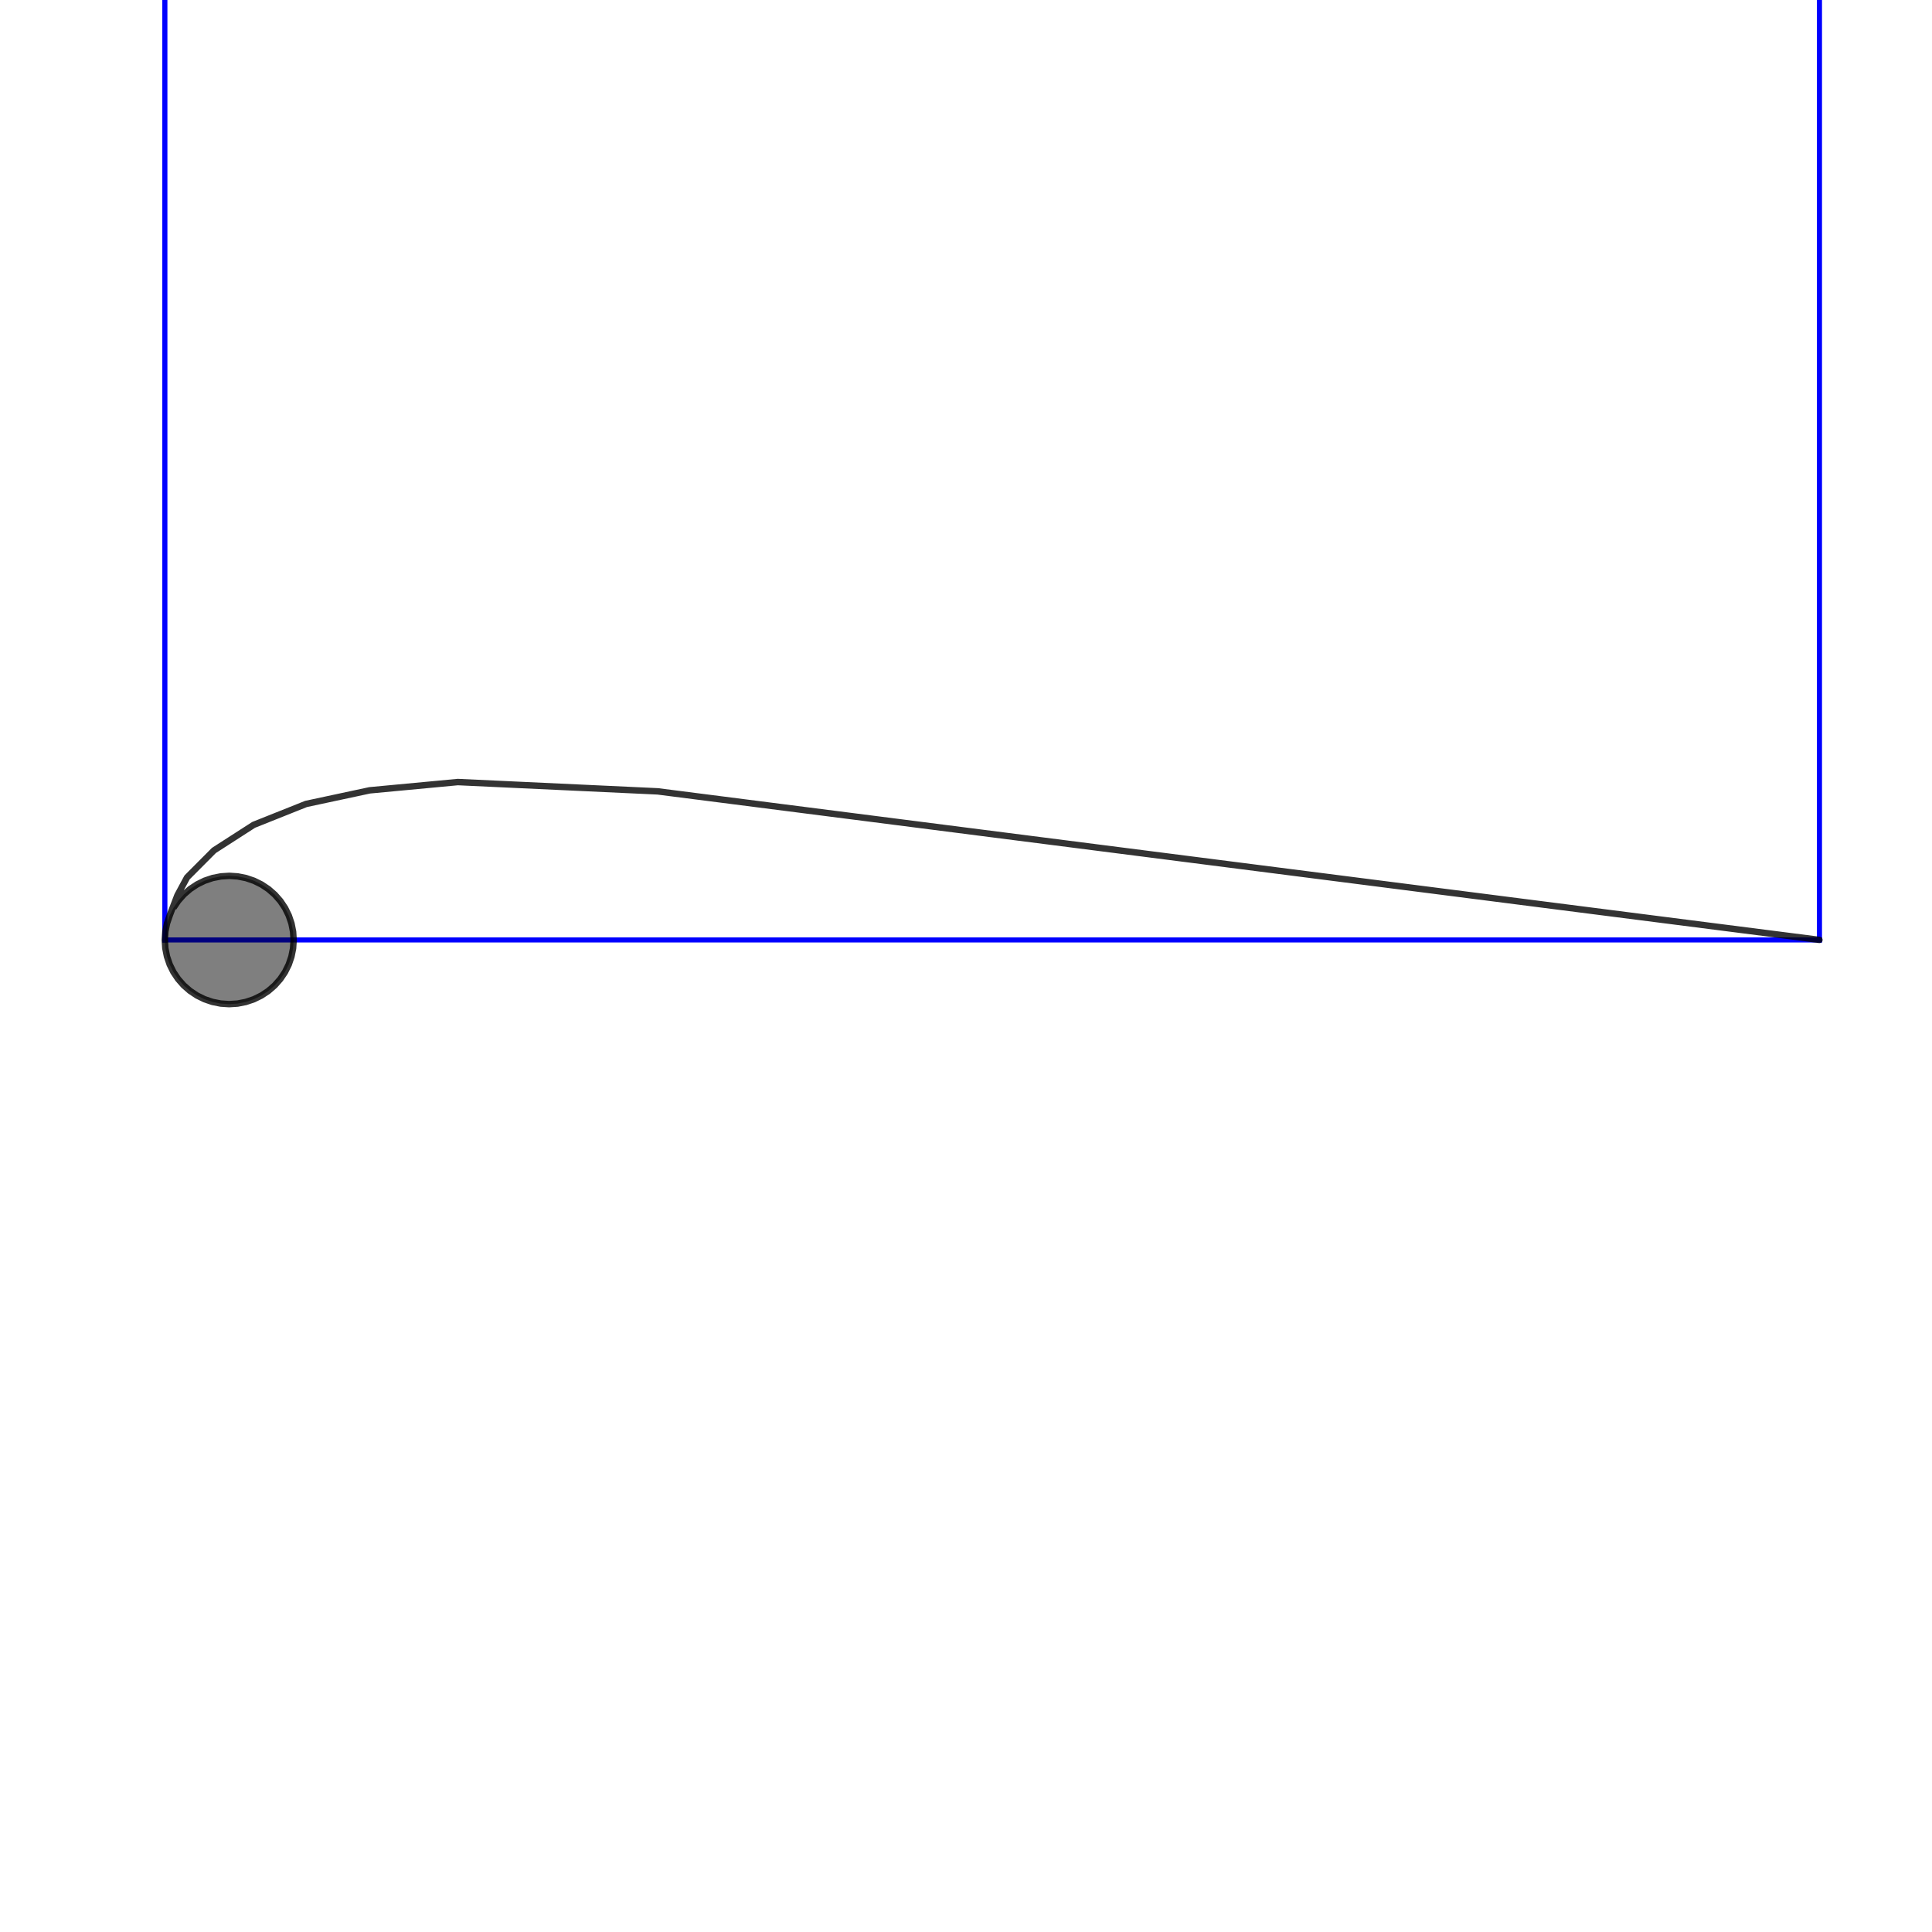
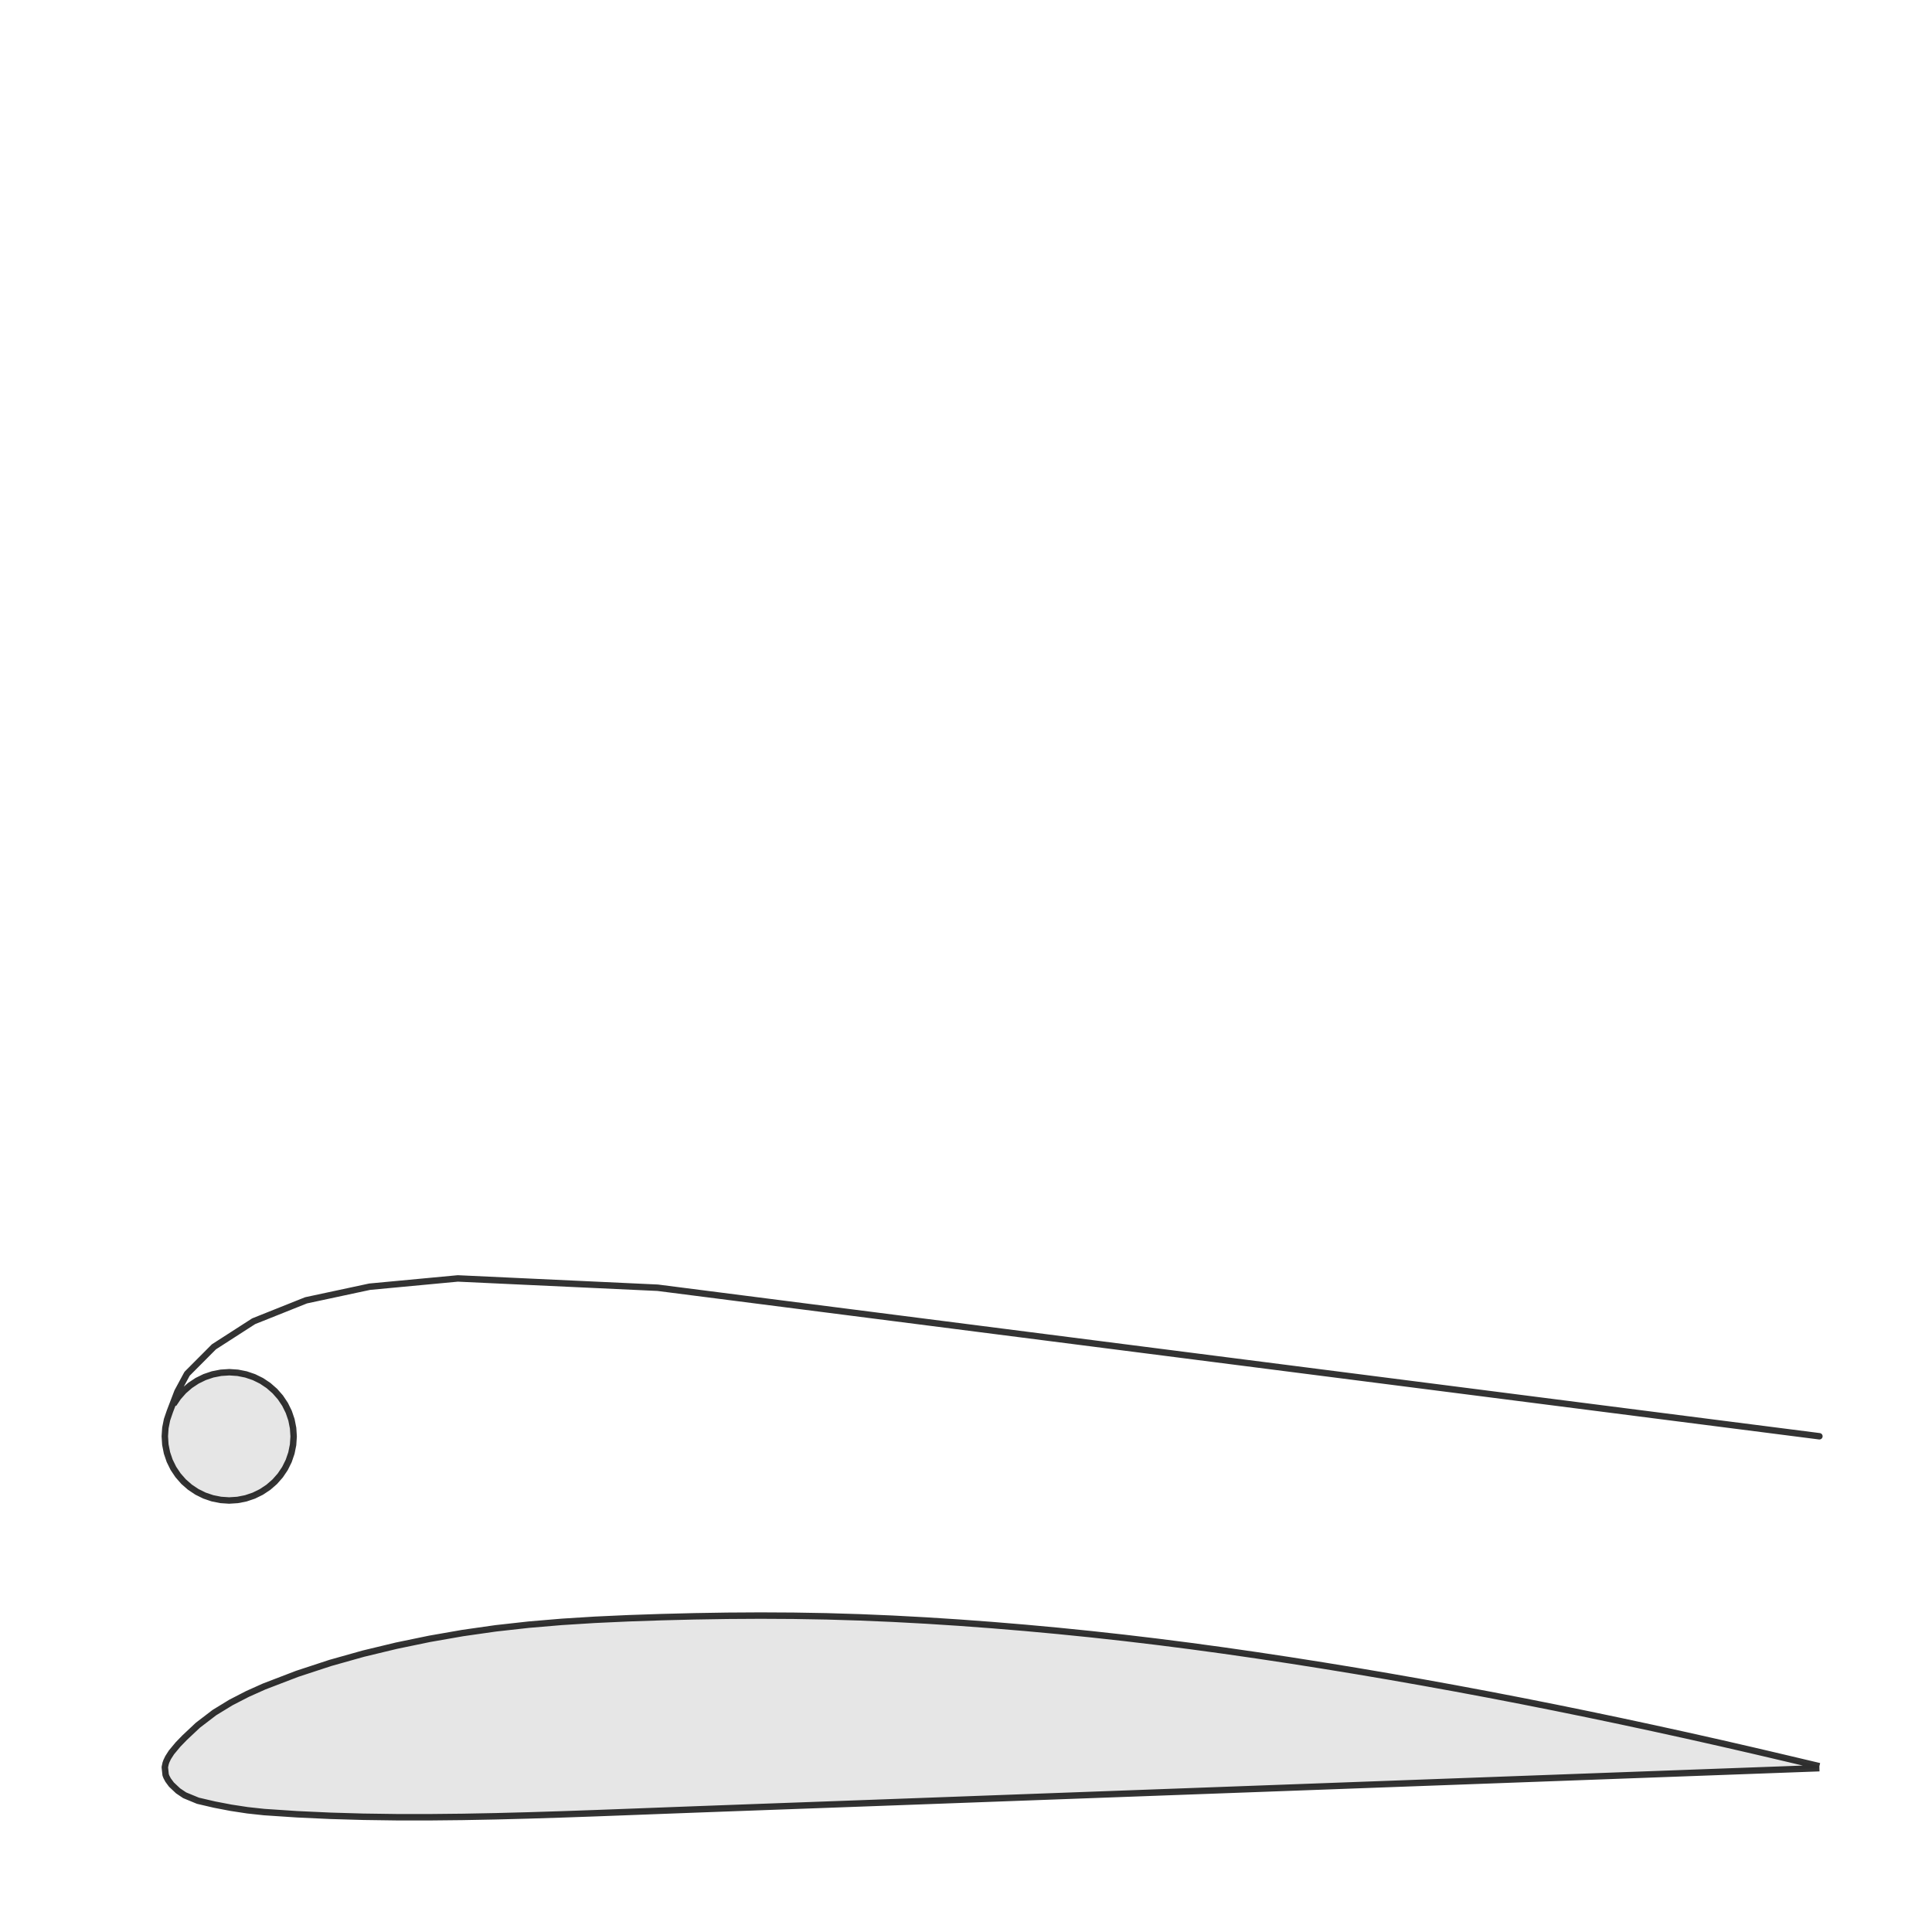
<svg xmlns="http://www.w3.org/2000/svg" xmlns:xlink="http://www.w3.org/1999/xlink" width="600" height="600" viewBox="0 0 600 600" version="1.1">
  <defs>
</defs>
  <defs>
    <style type="text/css">*{stroke-linejoin: round; stroke-linecap: butt}</style>
  </defs>
  <g id="figure_1">
    <g id="patch_1">
      <path d="M 0 600  L 600 600  L 600 0  L 0 0  z " style="fill: #ffffff" />
    </g>
    <g id="patch_2">
      <path d="M 0 600  L 600 600  L 600 0  L 0 0  z " style="fill: #ffffff" />
    </g>
    <g id="axes_1">
-       <g id="line2d_1">
-         <path d="M 51.184 291.892  L 51.184 291.892  " style="fill: none; stroke: #0000ff; stroke-width: 1.5; stroke-linecap: square" />
-       </g>
-       <g id="line2d_2">
-         <path d="M 51.184 291.892  L 51.184 -1  " style="fill: none; stroke: #0000ff; stroke-width: 1.5; stroke-linecap: square" />
-       </g>
-       <g id="line2d_3">
-         <path d="M 51.184 291.892  L 565.032 291.892  " style="fill: none; stroke: #0000ff; stroke-width: 1.5; stroke-linecap: square" />
-       </g>
-       <g id="line2d_4">
-         <path d="M 51.184 291.892  L 51.184 -1  " style="fill: none; stroke: #0000ff; stroke-width: 1.5; stroke-linecap: square" />
-       </g>
-       <g id="line2d_5">
-         <path d="M 51.184 291.892  L 565.032 291.892  " style="fill: none; stroke: #0000ff; stroke-width: 1.5; stroke-linecap: square" />
-       </g>
-       <g id="line2d_6">
-         <path style="fill: none; stroke: #0000ff; stroke-width: 1.5; stroke-linecap: square" />
-       </g>
-       <g id="line2d_7">
-         <path style="fill: none; stroke: #0000ff; stroke-width: 1.5; stroke-linecap: square" />
-       </g>
-       <g id="line2d_8">
-         <path style="fill: none; stroke: #0000ff; stroke-width: 1.5; stroke-linecap: square" />
-       </g>
-       <g id="line2d_9">
-         <path d="M 565.032 291.892  L 565.032 291.892  " style="fill: none; stroke: #0000ff; stroke-width: 1.5; stroke-linecap: square" />
-       </g>
-       <g id="line2d_10">
-         <path d="M 565.032 291.892  L 565.032 -1  " style="fill: none; stroke: #0000ff; stroke-width: 1.5; stroke-linecap: square" />
-       </g>
-       <g id="line2d_11">
-         <path d="M 565.032 291.892  L 565.032 -1  " style="fill: none; stroke: #0000ff; stroke-width: 1.5; stroke-linecap: square" />
-       </g>
-       <g id="line2d_12">
-         <path style="fill: none; stroke: #0000ff; stroke-width: 1.5; stroke-linecap: square" />
-       </g>
      <g id="polygon_1">
        <defs>
-           <path id="m823fe489d9" d="M 53.88 -318.063  L 55.336 -320.227  L 57.064 -322.183  L 59.035 -323.897  L 61.212 -325.341  L 63.562 -326.492  L 66.04 -327.326  L 68.607 -327.829  L 71.22 -327.998  L 73.83 -327.822  L 76.396 -327.311  L 78.873 -326.469  L 81.218 -325.314  L 83.39 -323.865  L 85.355 -322.142  L 87.077 -320.181  L 88.527 -318.014  L 89.681 -315.674  L 90.518 -313.207  L 91.025 -310.651  L 91.192 -308.05  L 91.017 -305.452  L 90.502 -302.898  L 89.658 -300.431  L 88.496 -298.096  L 87.039 -295.932  L 85.311 -293.975  L 83.341 -292.261  L 81.163 -290.817  L 78.815 -289.667  L 76.336 -288.833  L 73.768 -288.329  L 71.157 -288.161  L 68.545 -288.337  L 65.981 -288.847  L 63.505 -289.69  L 61.16 -290.844  L 58.986 -292.296  L 57.021 -294.016  L 55.3 -295.977  L 53.848 -298.144  L 52.696 -300.484  L 51.858 -302.952  L 51.35 -305.507  L 51.184 -308.108  L 51.359 -310.706  L 51.873 -313.261  L 52.719 -315.727  L 52.805 -315.966  L 53.721 -318.359  L 54.636 -320.751  L 55.097 -321.956  L 56.312 -324.208  L 57.53 -326.465  L 58.098 -327.515  L 59.979 -329.406  L 61.799 -331.231  L 63.618 -333.057  L 65.435 -334.883  L 66.441 -335.892  L 78.772 -343.829  L 95.043 -350.325  L 114.801 -354.556  L 134.479 -356.402  L 142.188 -357.126  L 161.932 -356.206  L 181.675 -355.287  L 200.104 -354.429  L 204.251 -354.236  L 223.857 -351.73  L 243.462 -349.221  L 263.068 -346.715  L 265.394 -346.418  L 285 -343.912  L 304.605 -341.404  L 324.21 -338.898  L 342.695 -336.534  L 362.301 -334.028  L 381.906 -331.522  L 401.512 -329.016  L 419.997 -326.652  L 439.602 -324.145  L 459.208 -321.639  L 478.814 -319.131  L 497.298 -316.769  L 516.904 -314.261  L 536.508 -311.755  L 548.833 -310.18  L 565.032 -308.108  L 548.833 -310.18  L 536.508 -311.755  L 516.904 -314.261  L 497.298 -316.769  L 478.814 -319.131  L 459.208 -321.639  L 439.602 -324.145  L 419.997 -326.652  L 401.512 -329.016  L 381.906 -331.522  L 362.301 -334.028  L 342.695 -336.534  L 324.21 -338.898  L 304.605 -341.404  L 285 -343.912  L 265.394 -346.418  L 263.068 -346.715  L 243.462 -349.221  L 223.857 -351.73  L 204.251 -354.236  L 200.104 -354.429  L 181.675 -355.287  L 161.932 -356.206  L 142.188 -357.126  L 134.479 -356.402  L 114.801 -354.556  L 95.043 -350.325  L 78.772 -343.829  L 66.441 -335.892  L 65.435 -334.883  L 63.618 -333.057  L 61.799 -331.231  L 59.979 -329.406  L 58.098 -327.515  L 57.53 -326.465  L 56.312 -324.208  L 55.097 -321.956  L 54.636 -320.751  L 53.721 -318.359  L 52.805 -315.966  L 52.719 -315.727  " style="stroke: #000000; stroke-opacity: 0.8; stroke-width: 2" />
+           <path id="mced674e42b" d="M 565.032 -51.492  L 559.893 -52.71  L 554.755 -53.925  L 549.616 -55.134  L 544.478 -56.335  L 534.201 -58.699  L 523.924 -61.007  L 513.647 -63.261  L 503.37 -65.464  L 493.093 -67.614  L 482.816 -69.711  L 472.539 -71.751  L 462.262 -73.734  L 451.985 -75.658  L 441.708 -77.522  L 431.431 -79.327  L 421.155 -81.07  L 410.878 -82.752  L 400.601 -84.371  L 390.324 -85.923  L 380.047 -87.402  L 369.77 -88.801  L 359.493 -90.115  L 349.216 -91.339  L 338.939 -92.471  L 328.662 -93.511  L 318.385 -94.458  L 308.108 -95.312  L 297.831 -96.073  L 287.554 -96.733  L 277.277 -97.286  L 267 -97.721  L 256.723 -98.033  L 246.446 -98.212  L 236.169 -98.267  L 225.893 -98.206  L 215.616 -98.04  L 205.339 -97.78  L 195.062 -97.432  L 184.785 -96.96  L 174.508 -96.316  L 164.231 -95.449  L 153.954 -94.307  L 143.677 -92.841  L 133.4 -91.044  L 123.123 -88.919  L 112.846 -86.445  L 102.569 -83.556  L 92.292 -80.181  L 82.015 -76.238  L 76.877 -73.935  L 71.738 -71.29  L 66.6 -68.152  L 61.461 -64.223  L 57.351 -60.361  L 55.295 -58.242  L 53.24 -55.77  L 52.212 -54.166  L 51.698 -53.1  L 51.441 -52.386  L 51.184 -51.184  L 51.441 -48.785  L 51.698 -48.131  L 52.212 -47.171  L 53.24 -45.783  L 55.295 -43.844  L 57.351 -42.463  L 61.461 -40.768  L 66.6 -39.569  L 71.738 -38.584  L 76.877 -37.801  L 82.015 -37.245  L 92.292 -36.561  L 102.569 -36.088  L 112.846 -35.788  L 123.123 -35.646  L 133.4 -35.638  L 143.677 -35.744  L 153.954 -35.941  L 164.231 -36.209  L 174.508 -36.531  L 184.785 -36.891  L 195.062 -37.275  L 205.339 -37.666  L 215.616 -38.052  L 225.893 -38.432  L 236.169 -38.807  L 246.446 -39.181  L 256.723 -39.554  L 267 -39.929  L 277.277 -40.306  L 287.554 -40.684  L 297.831 -41.062  L 308.108 -41.441  L 318.385 -41.819  L 328.662 -42.197  L 338.939 -42.574  L 349.216 -42.951  L 359.493 -43.328  L 369.77 -43.705  L 380.047 -44.083  L 390.324 -44.46  L 400.601 -44.838  L 410.878 -45.215  L 421.155 -45.593  L 431.431 -45.97  L 441.708 -46.347  L 451.985 -46.725  L 462.262 -47.102  L 472.539 -47.48  L 482.816 -47.857  L 493.093 -48.235  L 503.37 -48.612  L 513.647 -48.989  L 523.924 -49.367  L 534.201 -49.744  L 544.478 -50.122  L 549.616 -50.31  L 554.755 -50.499  L 559.893 -50.688  L 565.032 -50.877  " style="stroke: #000000; stroke-opacity: 0.8; stroke-width: 2" />
        </defs>
        <g>
-           <use xlink:href="#m823fe489d9" x="0" y="600" style="fill-opacity: 0.5; stroke: #000000; stroke-opacity: 0.8; stroke-width: 2" />
+           <use xlink:href="#mced674e42b" x="0" y="600" style="fill-opacity: 0.1; stroke: #000000; stroke-opacity: 0.8; stroke-width: 2" />
+         </g>
+       </g>
+       <g id="polygon_2">
+         <defs>
+           <path id="m31f5be7f80" d="M 53.88 -163.908  L 55.336 -166.072  L 57.064 -168.029  L 59.035 -169.743  L 61.212 -171.187  L 63.562 -172.337  L 66.04 -173.172  L 68.607 -173.675  L 71.22 -173.843  L 73.83 -173.668  L 76.396 -173.157  L 78.873 -172.315  L 81.218 -171.16  L 83.39 -169.71  L 85.355 -167.988  L 87.077 -166.027  L 88.527 -163.86  L 89.681 -161.52  L 90.518 -159.053  L 91.025 -156.497  L 91.192 -153.896  L 91.017 -151.298  L 90.502 -148.744  L 89.658 -146.277  L 88.496 -143.942  L 87.039 -141.778  L 85.311 -139.821  L 83.341 -138.107  L 81.163 -136.663  L 78.815 -135.513  L 76.336 -134.678  L 73.768 -134.175  L 71.157 -134.007  L 68.545 -134.183  L 65.981 -134.693  L 63.505 -135.535  L 61.16 -136.69  L 58.986 -138.142  L 57.021 -139.862  L 55.3 -141.823  L 53.848 -143.99  L 52.696 -146.33  L 51.858 -148.797  L 51.35 -151.353  L 51.184 -153.954  L 51.359 -156.552  L 51.873 -159.106  L 52.719 -161.573  L 52.805 -161.812  L 53.721 -164.204  L 54.636 -166.597  L 55.097 -167.802  L 56.312 -170.053  L 57.53 -172.31  L 58.098 -173.361  L 59.979 -175.251  L 61.799 -177.077  L 63.618 -178.903  L 65.435 -180.729  L 66.441 -181.737  L 78.772 -189.675  L 95.043 -196.171  L 114.801 -200.402  L 134.479 -202.248  L 142.188 -202.972  L 161.932 -202.051  L 181.675 -201.133  L 200.104 -200.274  L 204.251 -200.082  L 223.857 -197.575  L 243.462 -195.067  L 263.068 -192.561  L 265.394 -192.264  L 285 -189.758  L 304.605 -187.25  L 324.21 -184.744  L 342.695 -182.38  L 362.301 -179.874  L 381.906 -177.367  L 401.512 -174.861  L 419.997 -172.497  L 439.602 -169.991  L 459.208 -167.485  L 478.814 -164.977  L 497.298 -162.615  L 516.904 -160.107  L 536.508 -157.601  L 548.833 -156.026  L 565.032 -153.954  L 548.833 -156.026  L 536.508 -157.601  L 516.904 -160.107  L 497.298 -162.615  L 478.814 -164.977  L 459.208 -167.485  L 439.602 -169.991  L 419.997 -172.497  L 401.512 -174.861  L 381.906 -177.367  L 362.301 -179.874  L 342.695 -182.38  L 324.21 -184.744  L 304.605 -187.25  L 285 -189.758  L 265.394 -192.264  L 263.068 -192.561  L 243.462 -195.067  L 223.857 -197.575  L 204.251 -200.082  L 200.104 -200.274  L 181.675 -201.133  L 161.932 -202.051  L 142.188 -202.972  L 134.479 -202.248  L 114.801 -200.402  L 95.043 -196.171  L 78.772 -189.675  L 66.441 -181.737  L 65.435 -180.729  L 63.618 -178.903  L 61.799 -177.077  L 59.979 -175.251  L 58.098 -173.361  L 57.53 -172.31  L 56.312 -170.053  L 55.097 -167.802  L 54.636 -166.597  L 53.721 -164.204  L 52.805 -161.812  L 52.719 -161.573  " style="stroke: #000000; stroke-opacity: 0.8; stroke-width: 2" />
+         </defs>
+         <g>
+           <use xlink:href="#m31f5be7f80" x="0" y="600" style="fill-opacity: 0.1; stroke: #000000; stroke-opacity: 0.8; stroke-width: 2" />
        </g>
      </g>
    </g>
  </g>
  <defs>
  </defs>
</svg>
